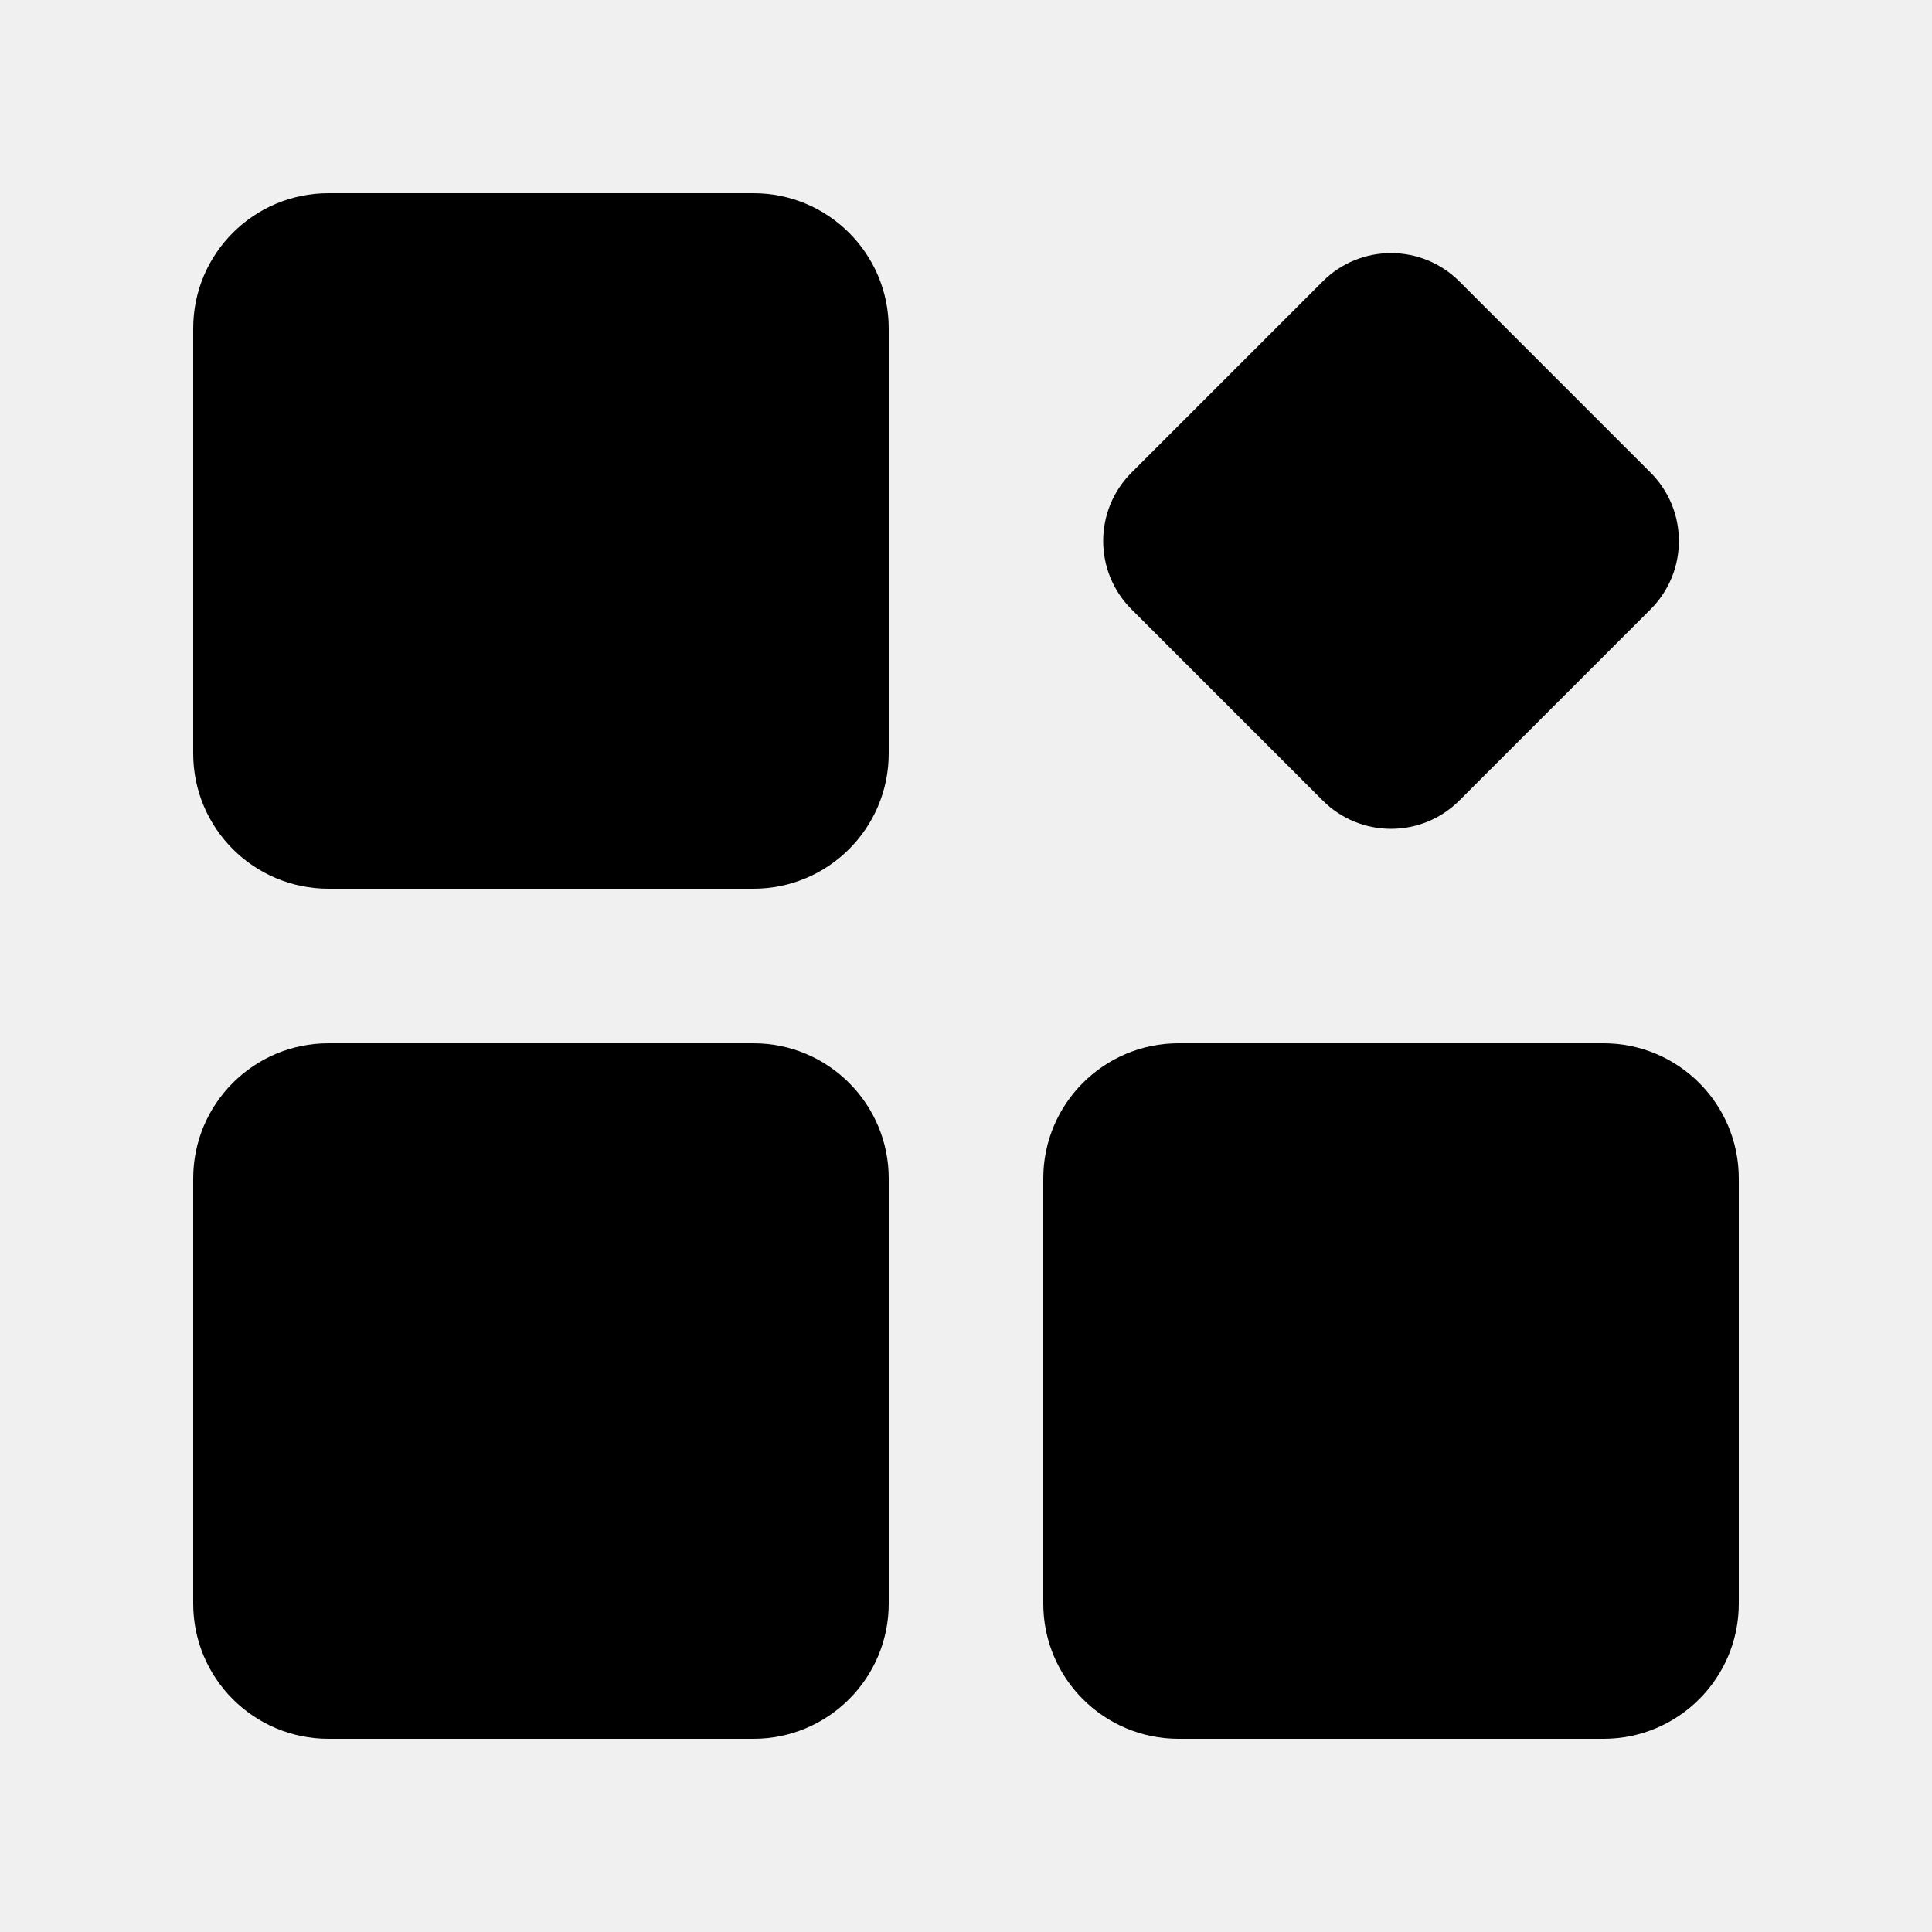
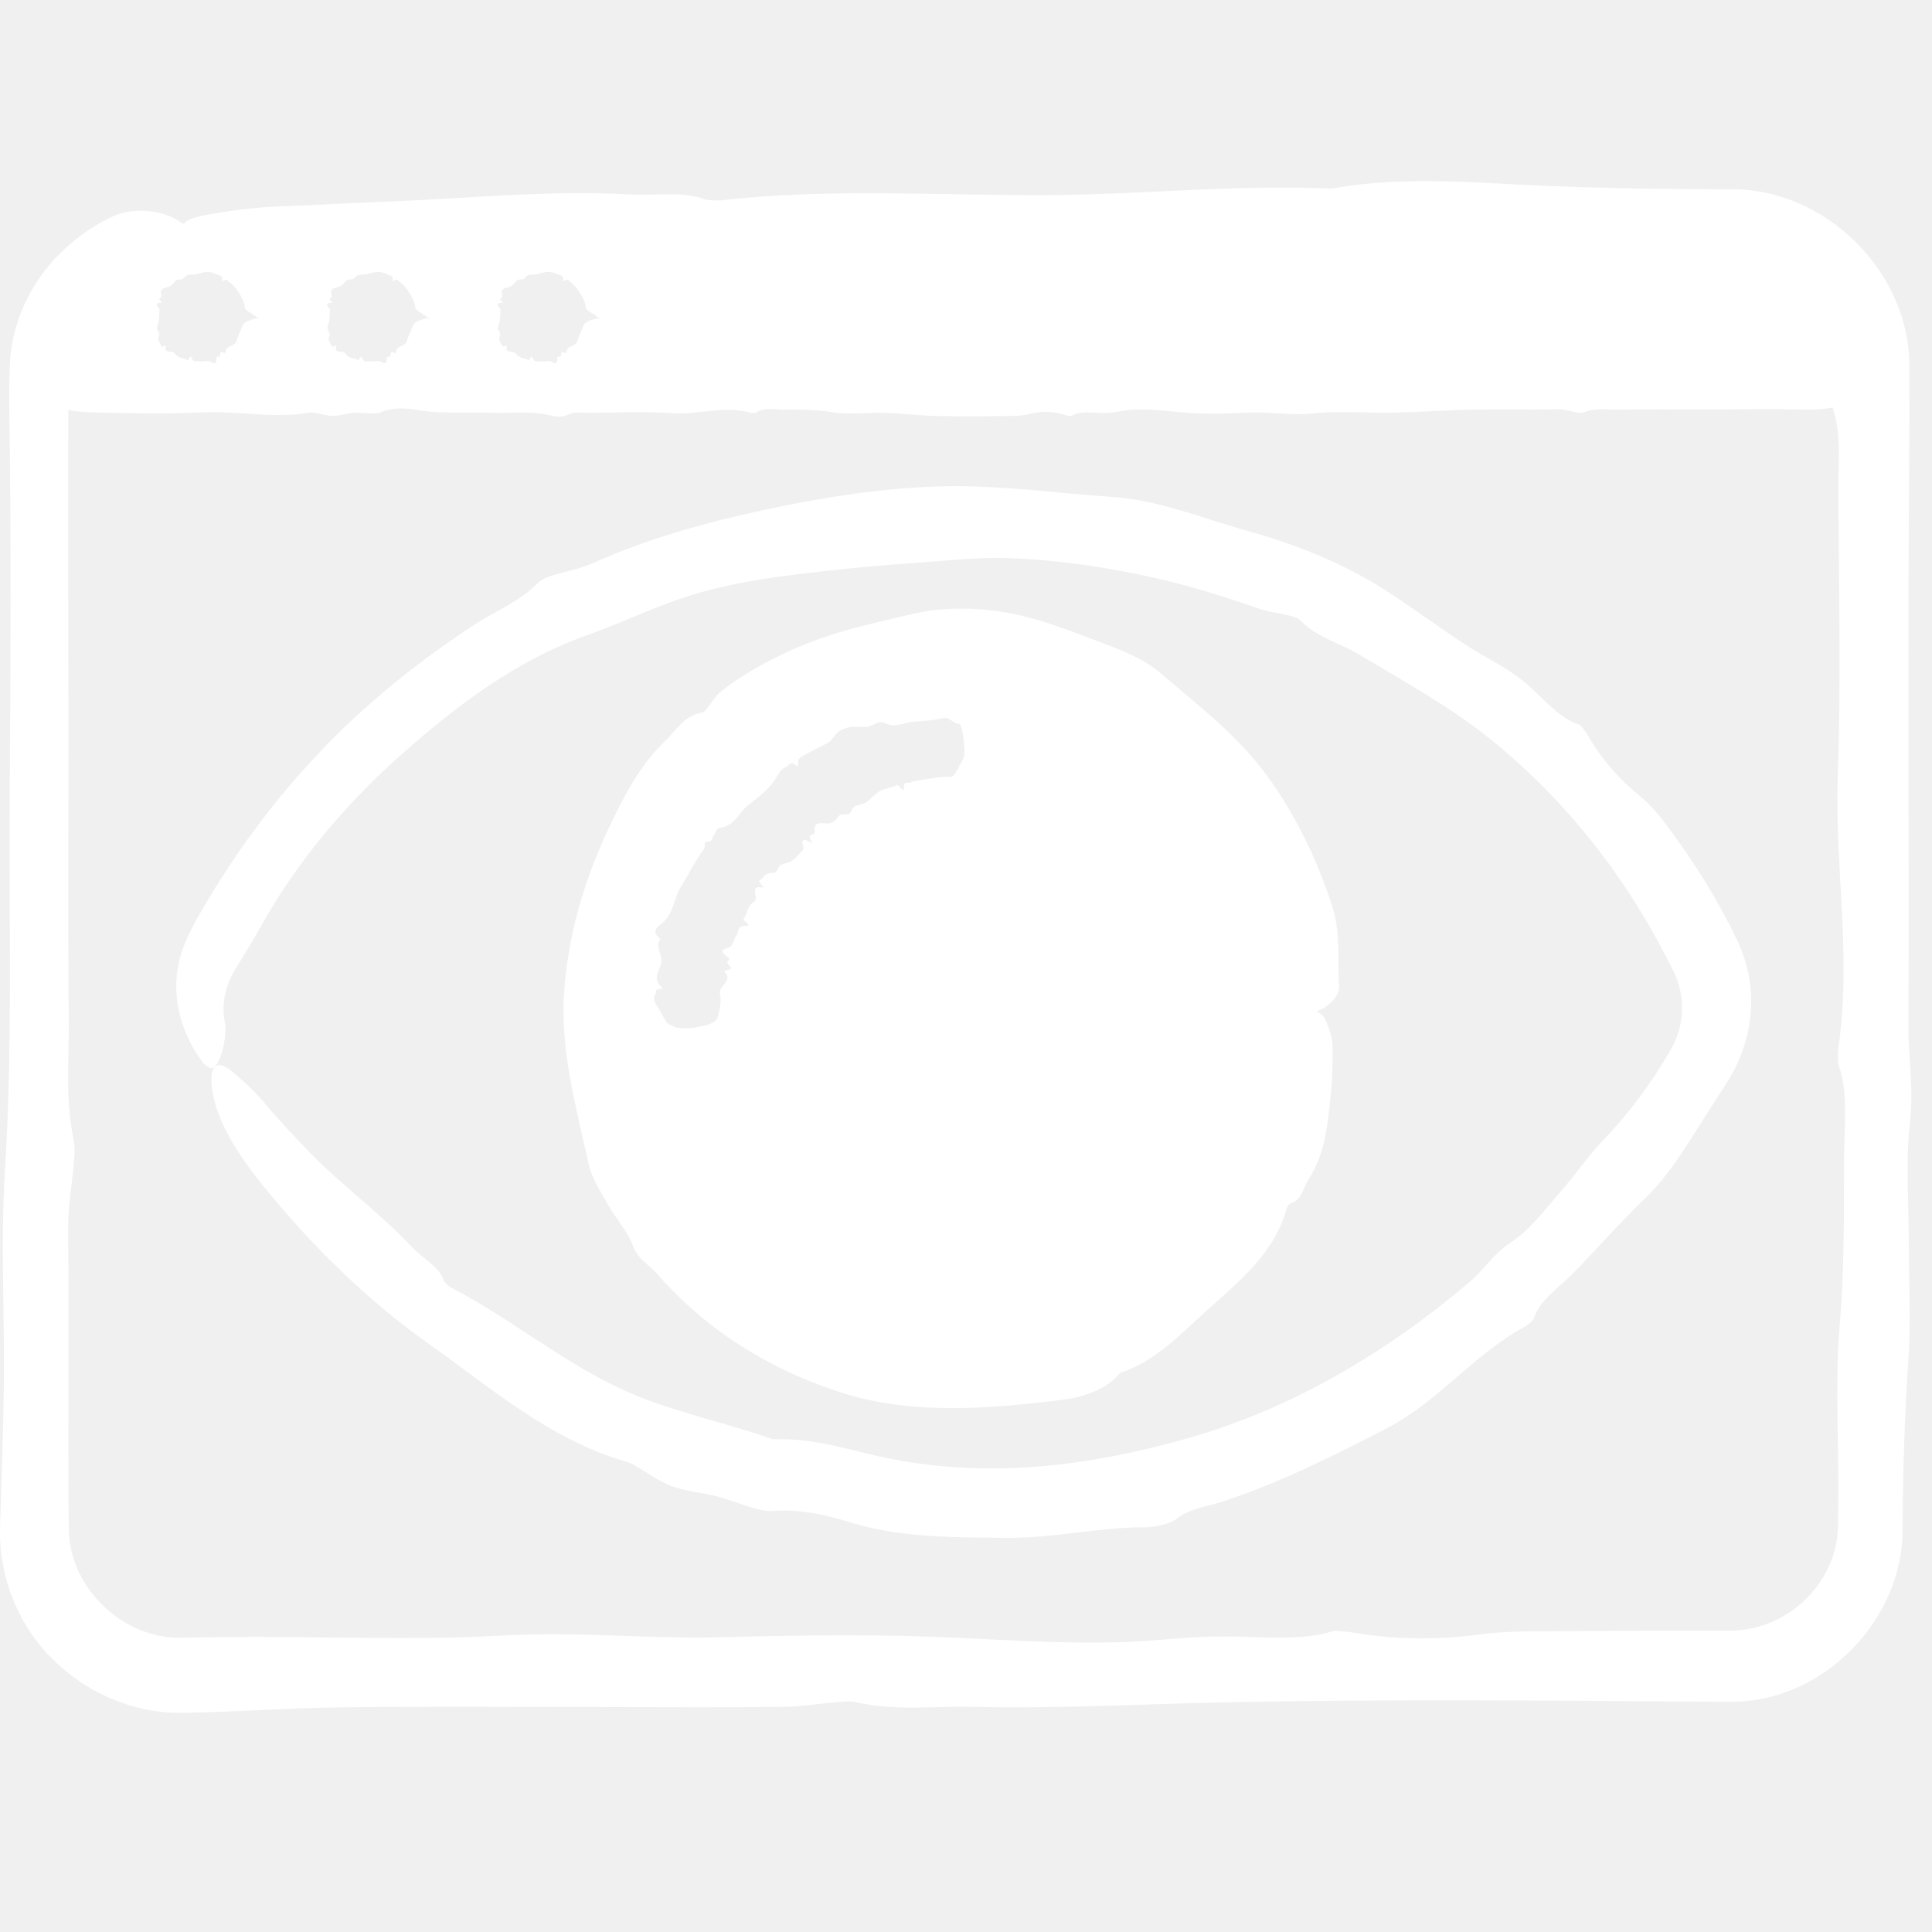
- <svg xmlns="http://www.w3.org/2000/svg" viewBox="0 0 100 100">
-   <rect x="10" y="10" width="36" height="36" rx="7" />
-   <rect x="10" y="54" width="36" height="36" rx="7" />
-   <rect x="54" y="54" width="36" height="36" rx="7" />
-   <rect x="60" y="16" width="24" height="24" rx="5" transform="rotate(45 72 28)" />
+ <svg xmlns="http://www.w3.org/2000/svg" width="48" height="48" viewBox="0 -4.5 48 48" fill="none">
+   <path d="M33.088 0.187C34.381 -0.059 35.9 -0.016 37.192 0.058C39.111 0.167 41.035 0.201 42.961 0.204C45.324 0.15 47.481 2.262 47.435 4.65C47.438 5.446 47.438 6.243 47.432 7.039C47.396 11.709 47.432 16.378 47.416 21.047C47.414 21.839 47.554 22.535 47.446 23.455C47.344 24.328 47.424 25.458 47.424 26.476C47.424 27.413 47.477 28.399 47.414 29.272C47.317 30.661 47.279 32.055 47.267 33.45C47.309 35.735 45.273 37.825 42.961 37.777C42.572 37.777 42.182 37.777 41.792 37.774C38.141 37.746 34.474 37.721 30.838 37.785C28.625 37.823 26.411 37.958 24.166 37.907C23.212 37.885 22.21 38.017 21.257 37.786C20.983 37.721 20.094 37.898 19.48 37.906C17.961 37.926 16.426 37.912 14.891 37.912C12.775 37.912 10.642 37.895 8.526 37.918C7.233 37.932 5.957 38.028 4.665 38.052C4.63 38.053 4.595 38.053 4.561 38.054C2.861 38.097 1.186 37.061 0.455 35.529C0.137 34.883 -0.017 34.16 0.001 33.45C0.037 32.3 0.078 31.149 0.094 29.998C0.119 28.221 0.012 26.363 0.119 24.667C0.318 21.501 0.218 18.333 0.241 15.183C0.264 12.049 0.281 8.897 0.232 5.763C0.226 5.386 0.23 5.015 0.241 4.65C0.279 3.004 1.321 1.594 2.74 0.907C3.508 0.502 4.6 0.912 4.561 1.166C4.561 1.202 4.542 1.233 4.501 1.259C4.441 1.298 4.323 1.342 4.193 1.37C2.637 1.757 1.742 3.118 1.707 4.636C1.706 4.641 1.707 4.645 1.707 4.65C1.678 7.536 1.7 10.406 1.7 13.292C1.7 13.276 1.701 13.26 1.702 13.243C1.702 15.796 1.686 18.349 1.709 20.886C1.718 21.839 1.616 22.793 1.826 23.794C1.93 24.279 1.682 25.2 1.692 26.073C1.72 28.448 1.683 30.823 1.707 33.198C1.707 33.282 1.708 33.366 1.709 33.45C1.699 34.978 3.114 36.26 4.561 36.185C4.902 36.179 5.243 36.175 5.584 36.171C7.879 36.147 10.238 36.262 12.452 36.136C14.358 36.027 16.087 36.222 17.913 36.176C19.851 36.127 21.856 36.096 23.762 36.189C25.151 36.256 26.509 36.341 27.898 36.298C28.754 36.271 29.562 36.148 30.498 36.157C31.371 36.165 32.357 36.27 33.117 36.026C33.182 36.005 33.57 36.049 33.763 36.082C34.7 36.242 35.847 36.231 36.638 36.122C37.398 36.017 38.077 36.03 38.788 36.025C40.179 36.015 41.57 36.008 42.961 36.013C43.366 36.015 43.765 35.925 44.127 35.748C44.984 35.339 45.636 34.46 45.663 33.45C45.666 33.313 45.669 33.174 45.671 33.035C45.696 31.517 45.584 29.885 45.703 28.48C45.821 27.074 45.815 25.717 45.815 24.328C45.815 23.536 45.928 22.631 45.68 21.969C45.657 21.904 45.66 21.613 45.68 21.484C46.003 19.238 45.579 17.025 45.66 14.763C45.742 12.42 45.684 10.012 45.675 7.637C45.673 7.007 45.744 6.329 45.565 5.747C45.508 5.557 45.497 4.994 45.529 4.65C45.532 4.624 45.536 4.6 45.539 4.578C45.793 3.252 44.426 1.958 43.071 1.936C43.035 1.933 42.998 1.932 42.961 1.931C40.957 1.892 38.937 1.996 36.917 1.81C36.045 1.73 34.849 1.685 33.799 1.914C33.315 2.02 32.312 1.915 31.553 1.939C30.939 1.959 30.341 2.065 29.727 2.068C29.21 2.071 28.677 1.978 28.16 1.935C27.998 1.922 27.804 1.921 27.659 1.935C24.654 2.195 21.664 1.847 18.643 1.917C15.606 1.988 12.536 1.959 9.483 1.922C7.803 1.902 6.073 1.829 4.926 1.383C4.409 1.182 4.409 0.966 5.136 0.838C5.669 0.745 6.268 0.656 6.866 0.632C7.819 0.595 8.788 0.541 9.725 0.504C11.664 0.428 13.603 0.221 15.623 0.331C16.253 0.365 16.98 0.248 17.497 0.447C17.561 0.474 17.819 0.489 17.949 0.475C20.631 0.165 23.426 0.369 26.157 0.346C28.483 0.327 30.73 0.081 33.088 0.187Z" fill="white" />
+   <path d="M4.948 1.227C5.038 1.222 5.129 1.229 5.217 1.251C5.362 1.285 5.494 1.365 5.624 1.424C5.758 1.484 5.929 1.497 6.02 1.624C6.18 1.854 6.398 1.975 6.544 2.188C6.685 2.396 6.787 2.624 6.881 2.859C6.935 2.995 6.845 3.141 6.855 3.271C6.859 3.328 6.608 3.398 6.47 3.395C6.45 3.395 6.432 3.395 6.418 3.392C6.396 3.388 6.373 3.381 6.365 3.373C6.26 3.274 6.091 3.223 6.082 3.135C6.068 3 6.003 2.877 5.93 2.764V2.766C5.866 2.667 5.791 2.569 5.691 2.503C5.656 2.48 5.651 2.404 5.547 2.479C5.498 2.518 5.538 2.375 5.497 2.36C5.393 2.322 5.295 2.265 5.183 2.256C5.104 2.25 5.023 2.271 4.948 2.292C4.92 2.299 4.893 2.307 4.866 2.313C4.771 2.333 4.65 2.293 4.583 2.394C4.532 2.478 4.419 2.41 4.362 2.477C4.306 2.547 4.256 2.611 4.16 2.634C4.091 2.651 4.011 2.671 3.994 2.739C3.984 2.781 4.026 2.848 4.002 2.88C3.98 2.909 3.906 2.927 4.022 3.01C4.032 3.017 4.003 3.022 3.982 3.023C3.883 3.026 3.872 3.083 3.924 3.13C3.974 3.176 3.962 3.199 3.96 3.228C3.956 3.284 3.956 3.339 3.953 3.395C3.952 3.418 3.951 3.44 3.948 3.463C3.942 3.522 3.898 3.59 3.9 3.656C3.903 3.725 3.985 3.766 3.948 3.848C3.912 3.933 3.948 3.99 3.983 4.043C4.003 4.072 3.98 4.149 4.108 4.083C4.12 4.076 4.127 4.086 4.122 4.098C4.053 4.301 4.3 4.199 4.346 4.284C4.404 4.38 4.52 4.4 4.617 4.425C4.642 4.433 4.663 4.479 4.71 4.386C4.727 4.354 4.752 4.355 4.76 4.382C4.799 4.514 4.882 4.474 4.948 4.474C4.959 4.474 4.969 4.475 4.98 4.478C5.074 4.502 5.146 4.427 5.264 4.506C5.314 4.54 5.383 4.542 5.375 4.403C5.371 4.34 5.435 4.377 5.458 4.349C5.476 4.326 5.467 4.261 5.486 4.247C5.503 4.235 5.55 4.266 5.583 4.273C5.593 4.275 5.6 4.27 5.601 4.26C5.605 4.072 5.828 4.122 5.873 3.979C5.909 3.846 5.971 3.736 6.018 3.609C6.043 3.538 6.091 3.476 6.347 3.416C6.462 3.388 6.586 3.383 6.658 3.435C6.711 3.472 6.758 3.518 6.768 3.563C6.782 3.634 6.803 3.711 6.809 3.785C6.822 3.934 6.883 4.129 6.755 4.251C6.716 4.288 6.747 4.372 6.629 4.352C6.613 4.349 6.595 4.362 6.597 4.375C6.639 4.649 6.393 4.765 6.241 4.909C6.112 5.034 6.025 5.259 5.815 5.289C5.775 5.462 5.63 5.489 5.513 5.476C5.311 5.456 5.132 5.465 4.948 5.467C4.751 5.47 4.546 5.463 4.356 5.396C3.99 5.267 3.642 5.067 3.391 4.769C3.349 4.72 3.248 4.722 3.252 4.623C3.256 4.531 3.17 4.479 3.128 4.404C3.09 4.336 3.027 4.273 3.031 4.192C3.051 3.896 2.949 3.663 2.945 3.395C2.945 3.364 2.946 3.333 2.949 3.302C2.978 3.01 3.068 2.732 3.172 2.459C3.234 2.293 3.281 2.094 3.432 1.976C3.493 1.928 3.505 1.812 3.65 1.862C3.691 1.877 3.683 1.753 3.723 1.718C3.818 1.634 3.933 1.574 4.048 1.519C4.207 1.442 4.38 1.396 4.55 1.349C4.654 1.321 4.755 1.254 4.866 1.236C4.893 1.232 4.921 1.229 4.948 1.227Z" fill="white" />
+   <path d="M9.183 1.227C9.273 1.222 9.363 1.229 9.451 1.251C9.597 1.285 9.728 1.365 9.858 1.424C9.992 1.484 10.163 1.497 10.254 1.624C10.414 1.854 10.632 1.975 10.778 2.188C10.919 2.396 11.021 2.624 11.115 2.859C11.169 2.995 11.079 3.141 11.089 3.271C11.093 3.328 10.843 3.398 10.704 3.395C10.684 3.395 10.667 3.395 10.652 3.392C10.631 3.388 10.608 3.381 10.6 3.373C10.494 3.274 10.326 3.223 10.316 3.135C10.302 3 10.237 2.877 10.164 2.764V2.766C10.1 2.667 10.025 2.569 9.926 2.503C9.89 2.48 9.885 2.404 9.781 2.479C9.732 2.518 9.772 2.375 9.731 2.36C9.627 2.322 9.529 2.265 9.417 2.256C9.338 2.25 9.257 2.271 9.183 2.292C9.155 2.299 9.128 2.307 9.101 2.313C9.006 2.333 8.884 2.293 8.817 2.394C8.767 2.478 8.653 2.41 8.597 2.477C8.54 2.547 8.49 2.611 8.395 2.634C8.325 2.651 8.246 2.671 8.229 2.739C8.218 2.781 8.26 2.848 8.236 2.88C8.215 2.909 8.14 2.927 8.257 3.01C8.267 3.017 8.238 3.022 8.217 3.023C8.118 3.026 8.106 3.083 8.158 3.13C8.209 3.176 8.196 3.199 8.194 3.228C8.191 3.284 8.191 3.339 8.188 3.395C8.186 3.418 8.185 3.44 8.183 3.463C8.176 3.522 8.132 3.59 8.135 3.656C8.138 3.725 8.22 3.766 8.183 3.848C8.147 3.933 8.182 3.99 8.218 4.043C8.237 4.072 8.215 4.149 8.343 4.083C8.355 4.076 8.362 4.086 8.356 4.098C8.287 4.301 8.535 4.199 8.58 4.284C8.638 4.38 8.754 4.4 8.852 4.425C8.877 4.433 8.897 4.479 8.944 4.386C8.961 4.354 8.986 4.355 8.994 4.382C9.034 4.514 9.116 4.474 9.183 4.474C9.193 4.474 9.204 4.475 9.214 4.478C9.308 4.502 9.381 4.427 9.498 4.506C9.548 4.54 9.618 4.542 9.609 4.403C9.605 4.34 9.669 4.377 9.692 4.349C9.711 4.326 9.701 4.261 9.721 4.247C9.737 4.235 9.785 4.266 9.817 4.273C9.827 4.275 9.835 4.27 9.835 4.26C9.839 4.072 10.062 4.122 10.107 3.979C10.144 3.846 10.205 3.736 10.252 3.609C10.278 3.538 10.326 3.476 10.581 3.416C10.696 3.388 10.82 3.383 10.893 3.435C10.945 3.472 10.992 3.518 11.002 3.563C11.017 3.634 11.037 3.711 11.043 3.785C11.057 3.934 11.117 4.129 10.989 4.251C10.951 4.288 10.982 4.372 10.863 4.352C10.847 4.349 10.829 4.362 10.831 4.375C10.874 4.649 10.627 4.765 10.476 4.909C10.347 5.034 10.259 5.259 10.05 5.289C10.009 5.462 9.865 5.489 9.747 5.476C9.545 5.456 9.366 5.465 9.183 5.467C8.986 5.47 8.781 5.463 8.591 5.396C8.224 5.267 7.876 5.067 7.625 4.769C7.583 4.72 7.483 4.722 7.486 4.623C7.491 4.531 7.404 4.479 7.362 4.404C7.325 4.336 7.261 4.273 7.266 4.192C7.285 3.896 7.183 3.663 7.18 3.395C7.179 3.364 7.181 3.333 7.184 3.302C7.213 3.01 7.302 2.732 7.406 2.459C7.468 2.293 7.515 2.094 7.666 1.976C7.728 1.928 7.74 1.812 7.885 1.862C7.925 1.877 7.917 1.753 7.957 1.718C8.052 1.634 8.167 1.574 8.282 1.519C8.442 1.442 8.614 1.396 8.784 1.349C8.888 1.321 8.989 1.254 9.101 1.236C9.128 1.232 9.155 1.229 9.183 1.227Z" fill="white" />
+   <path d="M13.419 1.227C13.509 1.222 13.6 1.229 13.688 1.251C13.833 1.285 13.965 1.365 14.095 1.424C14.228 1.484 14.4 1.497 14.49 1.624C14.651 1.854 14.869 1.975 15.015 2.188C15.156 2.396 15.258 2.624 15.352 2.859C15.405 2.995 15.315 3.141 15.325 3.271C15.329 3.328 15.079 3.398 14.941 3.395C14.921 3.395 14.903 3.395 14.889 3.392C14.867 3.388 14.844 3.381 14.836 3.373C14.73 3.274 14.562 3.223 14.553 3.135C14.539 3 14.473 2.877 14.4 2.764V2.766C14.337 2.667 14.262 2.569 14.162 2.503C14.127 2.48 14.121 2.404 14.018 2.479C13.969 2.518 14.008 2.375 13.968 2.36C13.863 2.322 13.765 2.265 13.653 2.256C13.574 2.25 13.494 2.271 13.419 2.292C13.391 2.299 13.364 2.307 13.337 2.313C13.242 2.333 13.121 2.293 13.054 2.394C13.003 2.478 12.889 2.41 12.833 2.477C12.776 2.547 12.727 2.611 12.631 2.634C12.561 2.651 12.482 2.671 12.465 2.739C12.454 2.781 12.496 2.848 12.473 2.88C12.451 2.909 12.376 2.927 12.493 3.01C12.503 3.017 12.474 3.022 12.453 3.023C12.354 3.026 12.342 3.083 12.395 3.13C12.445 3.176 12.432 3.199 12.431 3.228C12.427 3.284 12.427 3.339 12.424 3.395C12.423 3.418 12.421 3.44 12.419 3.463C12.412 3.522 12.369 3.59 12.371 3.656C12.374 3.725 12.456 3.766 12.419 3.848C12.383 3.933 12.418 3.99 12.454 4.043C12.474 4.072 12.451 4.149 12.579 4.083C12.591 4.076 12.598 4.086 12.593 4.098C12.524 4.301 12.771 4.199 12.816 4.284C12.875 4.38 12.991 4.4 13.088 4.425C13.113 4.433 13.133 4.479 13.181 4.386C13.197 4.354 13.223 4.355 13.23 4.382C13.27 4.514 13.353 4.474 13.419 4.474C13.429 4.474 13.44 4.475 13.45 4.478C13.545 4.502 13.617 4.427 13.734 4.506C13.784 4.54 13.854 4.542 13.846 4.403C13.841 4.34 13.905 4.377 13.929 4.349C13.947 4.326 13.938 4.261 13.957 4.247C13.974 4.235 14.021 4.266 14.054 4.273C14.064 4.275 14.071 4.27 14.071 4.26C14.076 4.072 14.298 4.122 14.344 3.979C14.38 3.846 14.441 3.736 14.488 3.609C14.514 3.538 14.562 3.476 14.817 3.416C14.933 3.388 15.057 3.383 15.129 3.435C15.181 3.472 15.229 3.518 15.238 3.563C15.253 3.634 15.274 3.711 15.279 3.785C15.293 3.934 15.354 4.129 15.226 4.251C15.187 4.288 15.218 4.372 15.1 4.352C15.084 4.349 15.065 4.362 15.067 4.375C15.11 4.649 14.864 4.765 14.712 4.909C14.583 5.034 14.495 5.259 14.286 5.289C14.246 5.462 14.101 5.489 13.983 5.476C13.782 5.456 13.602 5.465 13.419 5.467C13.222 5.47 13.017 5.463 12.827 5.396C12.46 5.267 12.113 5.067 11.861 4.769C11.82 4.72 11.719 4.722 11.723 4.623C11.727 4.531 11.64 4.479 11.599 4.404C11.561 4.336 11.497 4.273 11.502 4.192C11.521 3.896 11.42 3.663 11.416 3.395C11.416 3.364 11.417 3.333 11.42 3.302C11.449 3.01 11.539 2.732 11.643 2.459C11.704 2.293 11.752 2.094 11.902 1.976C11.964 1.928 11.976 1.812 12.121 1.862C12.161 1.877 12.154 1.753 12.193 1.718C12.289 1.634 12.404 1.574 12.519 1.519C12.678 1.442 12.85 1.396 13.021 1.349C13.124 1.321 13.225 1.254 13.337 1.236C13.364 1.232 13.392 1.229 13.419 1.227Z" fill="white" />
+   <path d="M44.161 1.051C45.486 1.051 46.561 2.125 46.561 3.45V5.25H0.961V3.45C0.961 2.125 2.035 1.051 3.361 1.051H44.161ZM4.948 1.807C4.071 1.807 3.36 2.519 3.36 3.396C3.36 4.273 4.071 4.984 4.948 4.984C5.825 4.984 6.536 4.273 6.536 3.396C6.536 2.519 5.825 1.807 4.948 1.807ZM9.183 1.807C8.306 1.807 7.595 2.519 7.595 3.396C7.595 4.273 8.306 4.984 9.183 4.984C10.06 4.984 10.771 4.273 10.772 3.396C10.772 2.519 10.06 1.807 9.183 1.807ZM13.419 1.807C12.541 1.807 11.83 2.519 11.83 3.396C11.831 4.273 12.542 4.984 13.419 4.984C14.296 4.984 15.007 4.273 15.007 3.396C15.007 2.519 14.296 1.807 13.419 1.807Z" fill-rule="evenodd" clip-rule="evenodd" fill="white" />
+   <path d="M9.245 4.757C9.621 4.617 10.062 4.641 10.438 4.683C11.77 4.832 13.112 4.732 14.449 4.752C15.805 4.773 17.161 4.752 18.517 4.761C18.747 4.763 18.948 4.683 19.216 4.745C19.469 4.803 19.798 4.757 20.094 4.757C20.366 4.757 20.652 4.727 20.905 4.762C21.966 4.909 23.035 4.821 24.101 4.836C25.161 4.852 26.226 4.867 27.281 4.831C27.924 4.808 28.568 4.731 29.22 4.76C29.496 4.773 29.787 4.698 30.064 4.83C30.143 4.867 30.402 4.766 30.58 4.761C31.021 4.75 31.467 4.757 31.913 4.757C32.528 4.757 33.147 4.768 33.762 4.754C34.137 4.746 34.508 4.691 34.883 4.677C35.277 4.663 35.671 4.664 36.066 4.677C36.563 4.694 37.06 4.741 37.558 4.754C38.074 4.768 38.613 4.708 39.105 4.769C40.025 4.883 40.945 4.825 41.859 4.838C42.77 4.852 43.685 4.861 44.596 4.833C45.112 4.818 45.581 4.93 46.088 4.928C46.292 4.928 46.56 5.179 46.561 5.317C46.56 5.337 46.556 5.355 46.543 5.37C46.524 5.391 46.486 5.413 46.444 5.421C45.947 5.525 45.492 5.687 44.924 5.676C44.084 5.66 43.249 5.672 42.409 5.672C42.414 5.673 42.418 5.673 42.423 5.673C41.682 5.673 40.94 5.664 40.203 5.677C39.927 5.682 39.65 5.624 39.359 5.744C39.219 5.803 38.951 5.662 38.697 5.667C38.008 5.683 37.318 5.662 36.628 5.675C35.957 5.689 35.286 5.738 34.615 5.752C33.949 5.766 33.264 5.7 32.621 5.772C32.068 5.834 31.565 5.723 31.035 5.749C30.472 5.778 29.89 5.795 29.337 5.743C28.933 5.704 28.539 5.655 28.136 5.679C27.887 5.694 27.652 5.766 27.38 5.761C27.127 5.756 26.841 5.696 26.62 5.835C26.601 5.847 26.489 5.822 26.433 5.803C26.16 5.712 25.827 5.718 25.597 5.78C25.377 5.84 25.18 5.833 24.974 5.836C24.406 5.844 23.837 5.849 23.27 5.835C22.843 5.825 22.425 5.772 21.998 5.759C21.557 5.745 21.083 5.808 20.675 5.741C20.267 5.673 19.873 5.676 19.47 5.676C19.24 5.676 18.977 5.612 18.784 5.753C18.765 5.767 18.681 5.765 18.644 5.753C17.991 5.569 17.348 5.811 16.691 5.765C16.011 5.718 15.312 5.751 14.622 5.756C14.439 5.758 14.242 5.717 14.073 5.819C14.012 5.855 13.82 5.859 13.727 5.833C13.22 5.693 12.68 5.779 12.154 5.755C11.559 5.728 10.958 5.793 10.357 5.684C10.104 5.638 9.757 5.614 9.452 5.745C9.312 5.805 9.02 5.743 8.8 5.757C8.622 5.769 8.448 5.83 8.27 5.831C8.12 5.833 7.965 5.78 7.814 5.755C7.768 5.748 7.711 5.747 7.669 5.755C6.796 5.904 5.928 5.706 5.051 5.746C4.169 5.786 3.277 5.769 2.391 5.748C1.903 5.737 1.4 5.695 1.066 5.44C0.917 5.325 0.917 5.201 1.128 5.128C1.283 5.075 1.456 5.025 1.63 5.011C1.907 4.99 2.189 4.959 2.461 4.938C3.024 4.894 3.587 4.776 4.173 4.839C4.356 4.859 4.568 4.792 4.718 4.906C4.737 4.921 4.811 4.93 4.849 4.921C5.628 4.744 6.44 4.861 7.232 4.848C7.908 4.837 8.56 4.697 9.245 4.757Z" fill="white" />
+   <path d="M23.726 7.579C25.035 7.578 26.352 7.76 27.612 7.845C28.824 7.927 29.852 8.373 30.961 8.68C32.142 9.006 33.341 9.479 34.365 10.13C35.111 10.603 35.79 11.123 36.529 11.594C36.984 11.884 37.469 12.097 37.919 12.484C38.342 12.848 38.723 13.338 39.241 13.506C39.286 13.521 39.427 13.724 39.491 13.838C39.795 14.373 40.282 14.907 40.681 15.226C41.072 15.536 41.324 15.889 41.593 16.256C42.185 17.07 42.721 17.936 43.157 18.855C43.294 19.142 43.394 19.448 43.452 19.76C43.625 20.688 43.389 21.629 42.917 22.378C42.803 22.555 42.678 22.747 42.562 22.926C42.043 23.73 41.532 24.639 40.888 25.257C40.247 25.874 39.691 26.512 39.082 27.135C38.734 27.491 38.249 27.798 38.108 28.259C38.093 28.303 37.954 28.424 37.88 28.463C36.616 29.146 35.751 30.31 34.465 30.979C33.145 31.663 31.778 32.351 30.339 32.816C29.956 32.941 29.525 32.988 29.208 33.251C29.091 33.346 28.68 33.449 28.466 33.446C27.328 33.434 26.181 33.719 25.024 33.707C24.576 33.703 24.142 33.702 23.692 33.688C22.83 33.659 21.968 33.583 21.137 33.326C20.605 33.163 19.887 32.978 19.191 33.04C18.866 33.069 18.281 32.801 17.819 32.678C17.443 32.58 17.051 32.556 16.683 32.421C16.373 32.308 16.095 32.097 15.81 31.929C15.721 31.877 15.609 31.827 15.52 31.803C13.665 31.265 12.197 29.981 10.659 28.892C9.098 27.787 7.712 26.418 6.508 24.923C5.844 24.102 5.262 23.162 5.254 22.321C5.254 21.947 5.436 21.835 5.78 22.132C6.034 22.349 6.308 22.59 6.538 22.866C6.901 23.303 7.3 23.722 7.689 24.125C8.492 24.955 9.435 25.627 10.249 26.499C10.503 26.772 10.907 26.958 11.018 27.303C11.031 27.348 11.141 27.457 11.211 27.493C12.64 28.232 13.903 29.284 15.363 29.977C16.603 30.564 17.917 30.802 19.206 31.26C19.997 31.22 20.831 31.437 21.563 31.618C22.285 31.798 23.013 31.905 23.76 31.954C25.697 32.083 27.628 31.766 29.475 31.243C32.078 30.513 34.468 29.094 36.54 27.327C36.892 27.026 37.097 26.651 37.555 26.355C37.995 26.07 38.394 25.538 38.788 25.088C39.152 24.674 39.472 24.197 39.832 23.826C40.484 23.154 41.046 22.381 41.511 21.575C41.864 20.976 41.876 20.217 41.574 19.623C41.43 19.331 41.273 19.035 41.112 18.744C40.084 16.889 38.681 15.191 37.027 13.862C36.013 13.049 34.878 12.428 33.764 11.759C33.286 11.472 32.711 11.337 32.298 10.904C32.173 10.777 31.631 10.742 31.291 10.625C30.459 10.335 29.607 10.067 28.734 9.868C27.533 9.594 26.295 9.411 25.056 9.366C24.605 9.35 24.176 9.375 23.726 9.408C23.411 9.432 23.102 9.46 22.796 9.481C21.999 9.536 21.225 9.604 20.436 9.693C19.449 9.805 18.458 9.933 17.495 10.192C16.493 10.461 15.526 10.949 14.594 11.278C12.842 11.896 11.33 13.037 9.959 14.257C8.589 15.472 7.379 16.908 6.489 18.502C6.289 18.861 6.071 19.209 5.869 19.544C5.62 19.932 5.48 20.427 5.591 20.925C5.641 21.237 5.503 21.871 5.316 22.019C5.286 22.037 5.253 22.043 5.217 22.032C5.164 22.016 5.085 21.962 5.028 21.882C4.463 21.122 4.135 20.025 4.601 18.921C4.675 18.744 4.767 18.552 4.867 18.374C5.767 16.772 6.846 15.309 8.12 14.004C8.112 14.011 8.105 14.018 8.097 14.024C9.219 12.874 10.488 11.866 11.824 10.996C12.331 10.666 12.894 10.46 13.364 9.983C13.588 9.75 14.223 9.718 14.721 9.495C16.087 8.881 17.533 8.48 18.992 8.168C20.406 7.864 21.847 7.633 23.299 7.586C23.44 7.581 23.582 7.579 23.726 7.579Z" fill="white" />
+   <path d="M23.727 10.624C24.143 10.614 24.558 10.644 24.969 10.713C25.647 10.826 26.296 11.061 26.927 11.302C27.579 11.55 28.299 11.773 28.818 12.213C29.774 13.025 30.75 13.775 31.479 14.772C32.197 15.758 32.731 16.872 33.104 18.035C33.315 18.7 33.224 19.355 33.27 20.015C33.289 20.29 32.853 20.642 32.61 20.638C32.575 20.638 32.543 20.631 32.518 20.616C32.48 20.593 32.441 20.548 32.426 20.498C32.232 19.9 31.895 19.419 31.773 18.791C31.588 17.852 31.192 16.968 30.674 16.166C30.676 16.17 30.679 16.175 30.682 16.18C30.226 15.471 29.669 14.818 29.01 14.298C28.765 14.105 28.565 13.83 28.175 13.825C27.988 13.827 27.862 13.457 27.599 13.33C26.894 12.987 26.162 12.684 25.386 12.549C24.837 12.455 24.277 12.451 23.727 12.487C23.52 12.5 23.319 12.519 23.115 12.541C22.38 12.617 21.587 12.673 20.953 13.04C20.419 13.351 19.834 13.427 19.352 13.789C18.846 14.171 18.371 14.601 17.874 14.983C17.512 15.261 17.157 15.56 16.931 15.963C16.792 16.212 16.759 16.5 16.605 16.761C16.463 17.002 16.227 17.257 16.359 17.577C16.37 17.604 16.283 17.7 16.23 17.747C15.971 17.97 15.866 18.341 15.909 18.616C15.951 18.878 15.894 19.085 15.861 19.31C15.798 19.75 15.769 20.193 15.764 20.638C15.762 20.82 15.764 20.998 15.769 21.179C15.782 21.647 15.761 22.12 15.853 22.59C15.947 23.079 16.227 23.535 16.308 23.997C16.389 24.464 16.618 24.86 16.873 25.24C17.017 25.455 17.112 25.768 17.442 25.779C17.474 25.781 17.531 25.855 17.543 25.9C17.785 26.68 18.631 26.873 19.176 27.338C19.759 27.837 20.505 28.137 21.238 28.363C21.432 28.423 21.63 28.553 21.854 28.422C21.933 28.377 22.14 28.416 22.233 28.478C22.673 28.779 23.216 28.746 23.727 28.747C23.804 28.747 23.882 28.748 23.959 28.752C24.634 28.779 25.273 28.569 25.974 28.568C26.27 28.569 26.676 28.477 26.901 28.131C27.005 27.974 27.343 27.934 27.55 27.794C27.717 27.682 27.829 27.494 27.992 27.387C28.13 27.297 28.323 27.277 28.484 27.213C28.534 27.193 28.586 27.156 28.615 27.117C29.22 26.335 30.122 25.868 30.604 24.982C31.072 24.111 31.47 23.199 31.699 22.23C31.827 21.696 31.943 21.155 32.394 20.765C32.596 20.588 32.813 20.579 32.937 20.851C33.026 21.049 33.102 21.279 33.105 21.506C33.11 21.866 33.109 22.24 33.071 22.597C32.996 23.332 32.949 24.134 32.51 24.802C32.376 25.008 32.345 25.315 32.073 25.391C32.037 25.399 31.975 25.477 31.962 25.527C31.696 26.582 30.81 27.325 30.027 28.018C29.361 28.613 28.732 29.311 27.833 29.608C27.471 30.047 26.861 30.223 26.345 30.284C25.462 30.393 24.599 30.479 23.727 30.484C22.784 30.489 21.829 30.393 20.925 30.106C19.167 29.552 17.542 28.55 16.334 27.156C16.131 26.922 15.846 26.792 15.718 26.432C15.598 26.095 15.291 25.768 15.096 25.415C14.916 25.093 14.699 24.761 14.624 24.418C14.345 23.15 14.005 21.924 14 20.638C14 20.486 14.004 20.334 14.014 20.184C14.105 18.765 14.509 17.377 15.114 16.098C15.48 15.322 15.883 14.52 16.529 13.905C16.799 13.648 17.001 13.273 17.437 13.207C17.559 13.188 17.717 12.831 17.91 12.681C18.382 12.311 18.911 12.008 19.457 11.746C20.21 11.383 21.021 11.133 21.836 10.952C22.334 10.841 22.826 10.688 23.344 10.644C23.471 10.634 23.598 10.627 23.727 10.624Z" fill="white" />
+   <path d="M23.727 11.638C28.697 11.638 32.727 15.668 32.727 20.638C32.726 25.609 28.697 29.638 23.727 29.638C18.756 29.638 14.727 25.609 14.727 20.638C14.727 15.668 18.756 11.638 23.727 11.638ZM23.438 13.338C23.2 13.402 22.959 13.412 22.716 13.428C22.469 13.445 22.256 13.593 21.968 13.463C21.81 13.394 21.698 13.537 21.559 13.556C21.423 13.575 21.267 13.542 21.128 13.563C21.018 13.58 20.916 13.62 20.826 13.685C20.74 13.748 20.686 13.876 20.601 13.932C20.46 14.024 20.304 14.086 20.158 14.167C20.053 14.225 19.941 14.275 19.85 14.354C19.812 14.386 19.849 14.572 19.796 14.529C19.609 14.375 19.613 14.53 19.54 14.553C19.364 14.611 19.302 14.824 19.192 14.96C19.011 15.182 18.785 15.348 18.564 15.525C18.339 15.706 18.267 16.013 17.889 16.068C17.797 16.082 17.789 16.176 17.744 16.234C17.701 16.29 17.704 16.386 17.624 16.407L17.544 16.415C17.472 16.437 17.53 16.54 17.498 16.583C17.276 16.876 17.118 17.21 16.922 17.521C16.726 17.834 16.752 18.228 16.389 18.486C16.285 18.56 16.206 18.669 16.413 18.836C16.259 18.987 16.452 19.221 16.434 19.398C16.411 19.605 16.172 19.793 16.451 20.038C16.464 20.049 16.447 20.067 16.419 20.068C16.218 20.082 16.327 20.154 16.288 20.198C16.161 20.343 16.355 20.511 16.424 20.66C16.457 20.732 16.509 20.807 16.544 20.879C16.567 20.924 16.655 20.969 16.748 21.008C16.876 21.061 17.092 21.059 17.293 21.025C17.739 20.95 17.814 20.849 17.839 20.747C17.884 20.56 17.931 20.381 17.887 20.187C17.845 19.988 18.218 19.88 18.006 19.647C17.995 19.636 17.998 19.624 18.013 19.618C18.062 19.597 18.159 19.588 18.164 19.558C18.169 19.522 18.078 19.459 18.068 19.418C18.059 19.367 18.175 19.338 18.084 19.28C17.884 19.152 17.949 19.09 18.042 19.064C18.263 19.004 18.199 18.849 18.291 18.749C18.37 18.664 18.281 18.496 18.548 18.505C18.597 18.506 18.608 18.468 18.557 18.428C18.412 18.319 18.495 18.312 18.51 18.277C18.567 18.145 18.59 17.985 18.734 17.905C18.871 17.832 18.595 17.481 18.94 17.549C18.961 17.553 18.974 17.541 18.958 17.525C18.779 17.349 18.904 17.366 18.934 17.327C18.985 17.257 19.034 17.185 19.181 17.192C19.326 17.2 19.305 17.054 19.385 17C19.462 16.948 19.589 16.946 19.663 16.896C19.762 16.829 19.838 16.741 19.915 16.652C19.943 16.619 19.982 16.602 19.946 16.492C19.911 16.379 19.959 16.324 20.105 16.41C20.135 16.428 20.181 16.447 20.171 16.428C20.052 16.212 20.166 16.253 20.213 16.228C20.263 16.2 20.228 16.071 20.255 16.017C20.3 15.932 20.42 15.951 20.528 15.96C20.677 15.971 20.761 15.88 20.838 15.777C20.912 15.68 21.098 15.799 21.148 15.65C21.211 15.476 21.394 15.516 21.512 15.438C21.631 15.36 21.732 15.226 21.86 15.155C21.993 15.083 22.146 15.073 22.281 15.007C22.332 14.983 22.45 15.208 22.452 15.1C22.461 14.882 22.545 14.967 22.601 14.946C22.751 14.889 22.911 14.875 23.069 14.852L23.066 14.851C23.245 14.826 23.423 14.786 23.606 14.804C23.728 14.817 23.817 14.531 23.933 14.349C23.942 14.335 23.952 14.295 23.956 14.258C23.959 14.233 23.96 14.201 23.96 14.166C23.961 13.923 23.891 13.487 23.836 13.488C23.705 13.492 23.575 13.302 23.438 13.338Z" fill-rule="evenodd" clip-rule="evenodd" fill="white" />
</svg>
